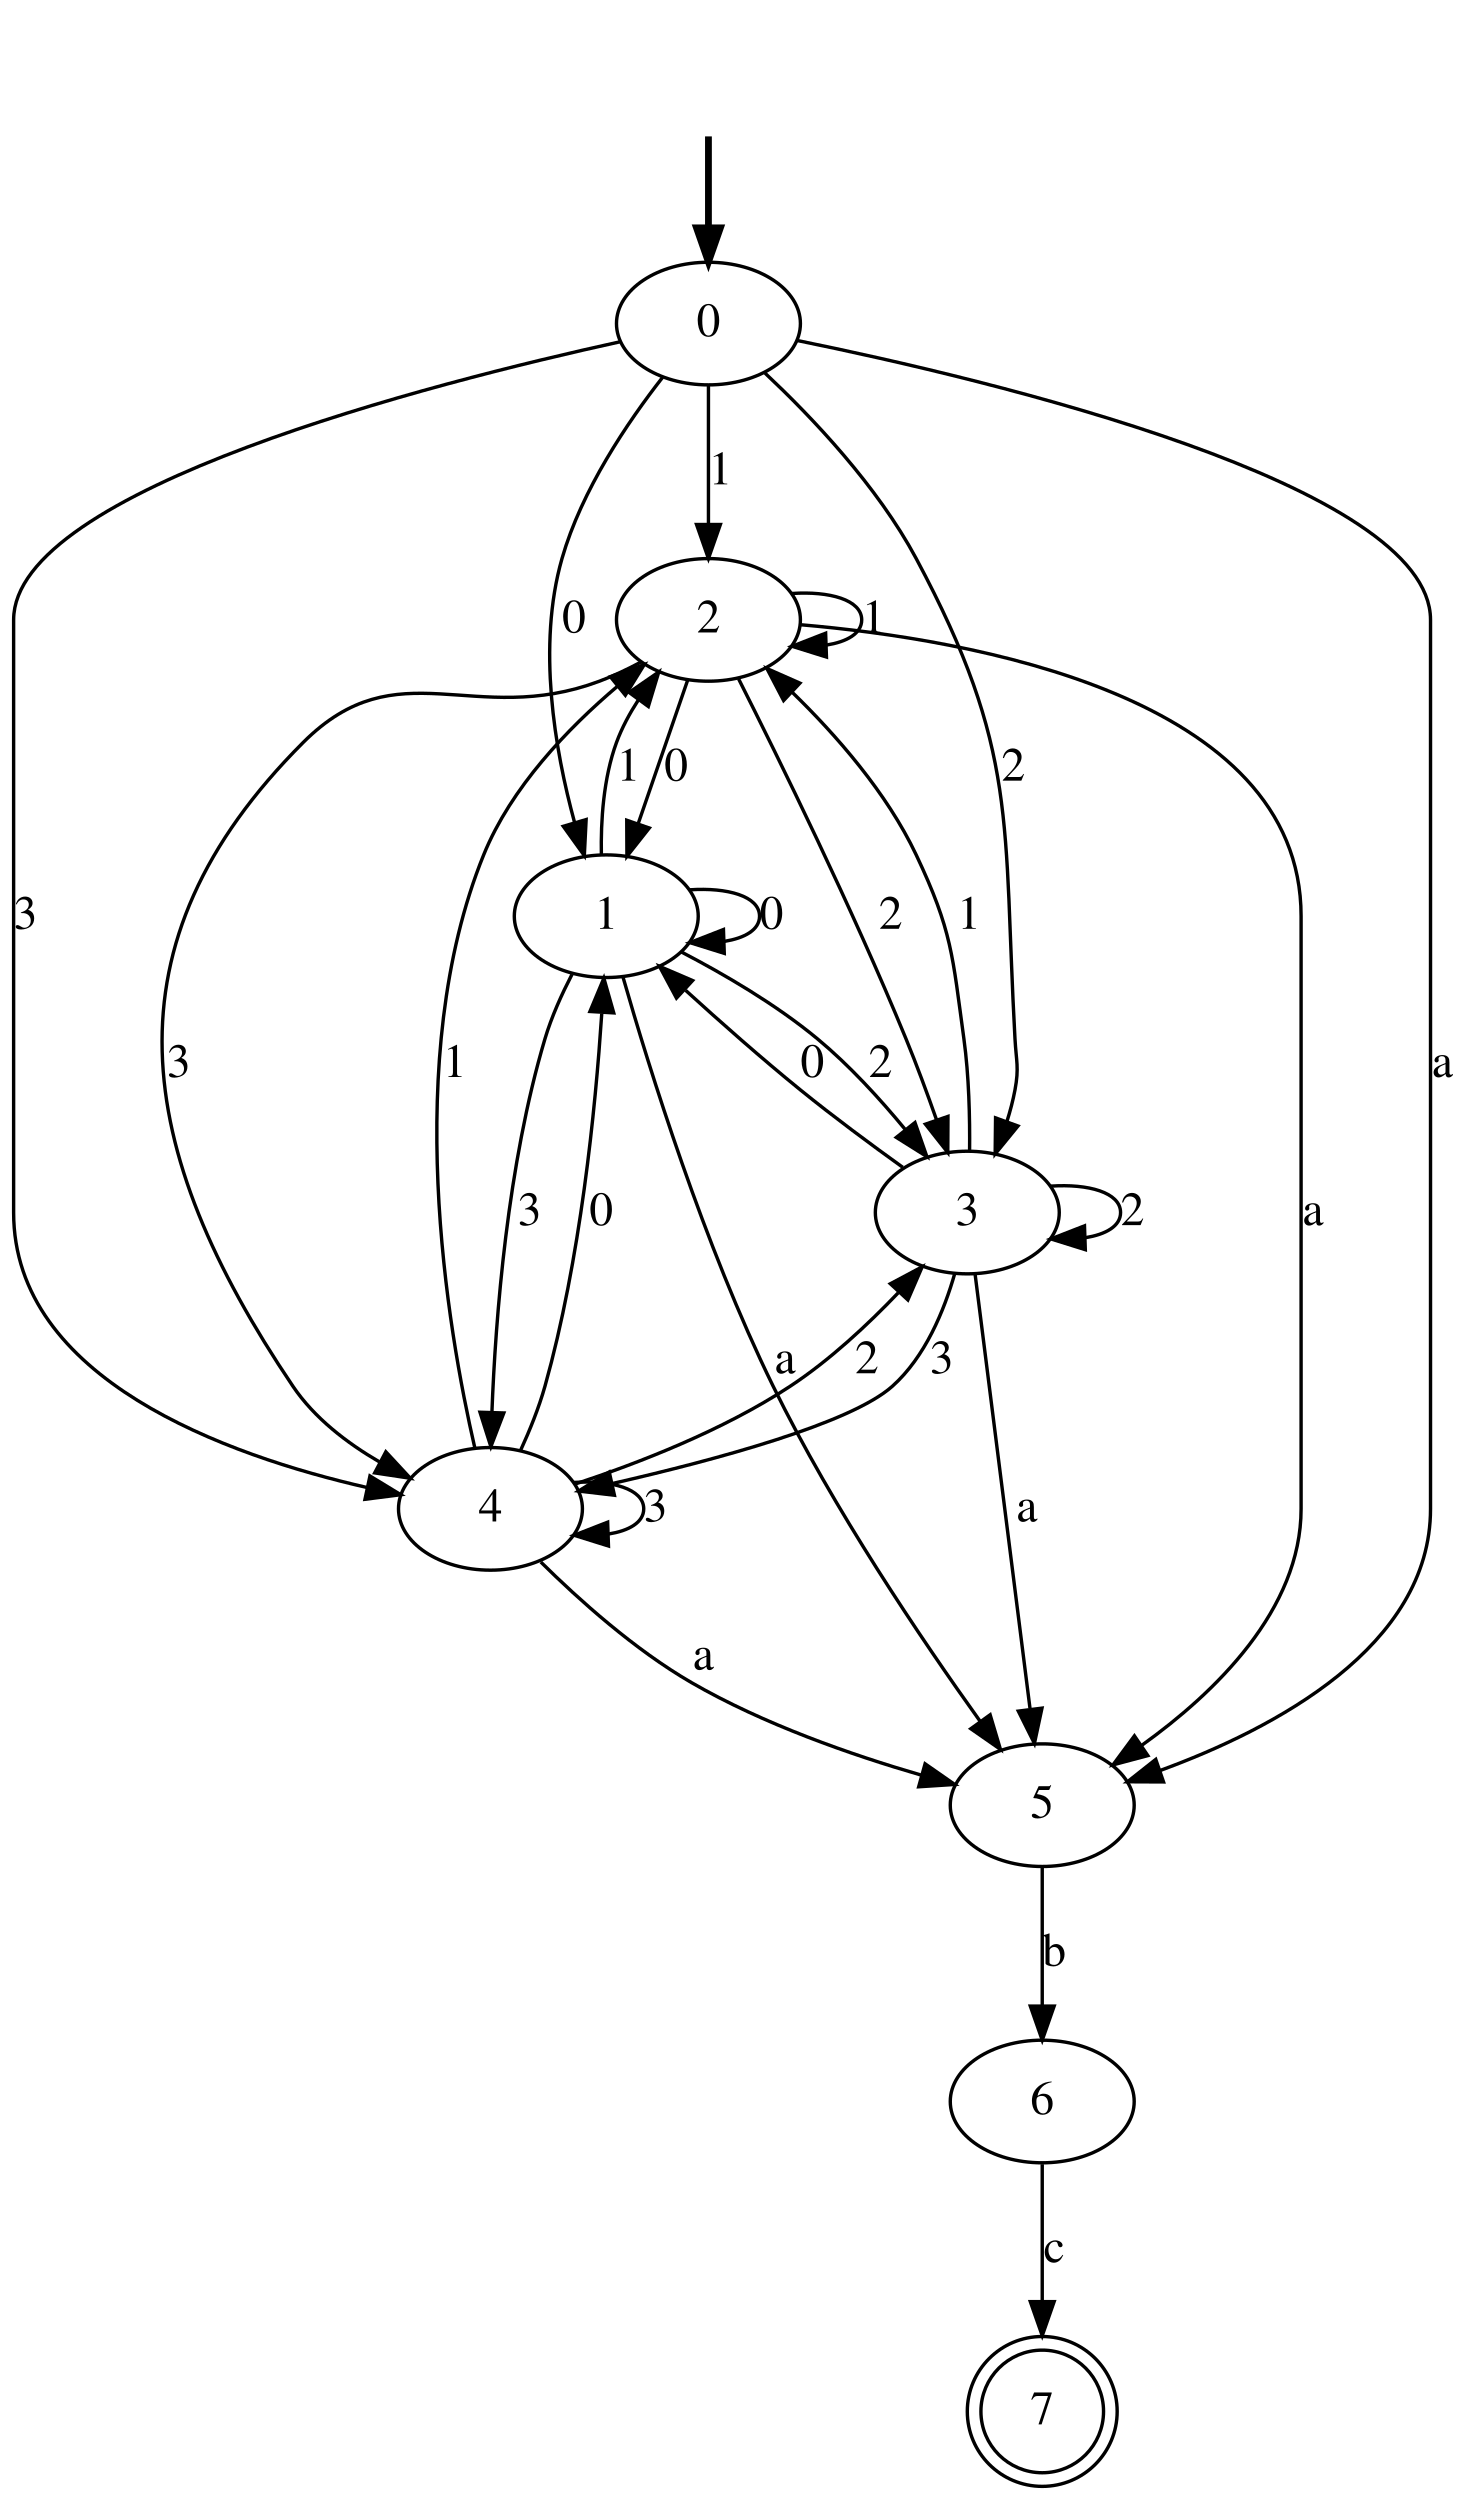
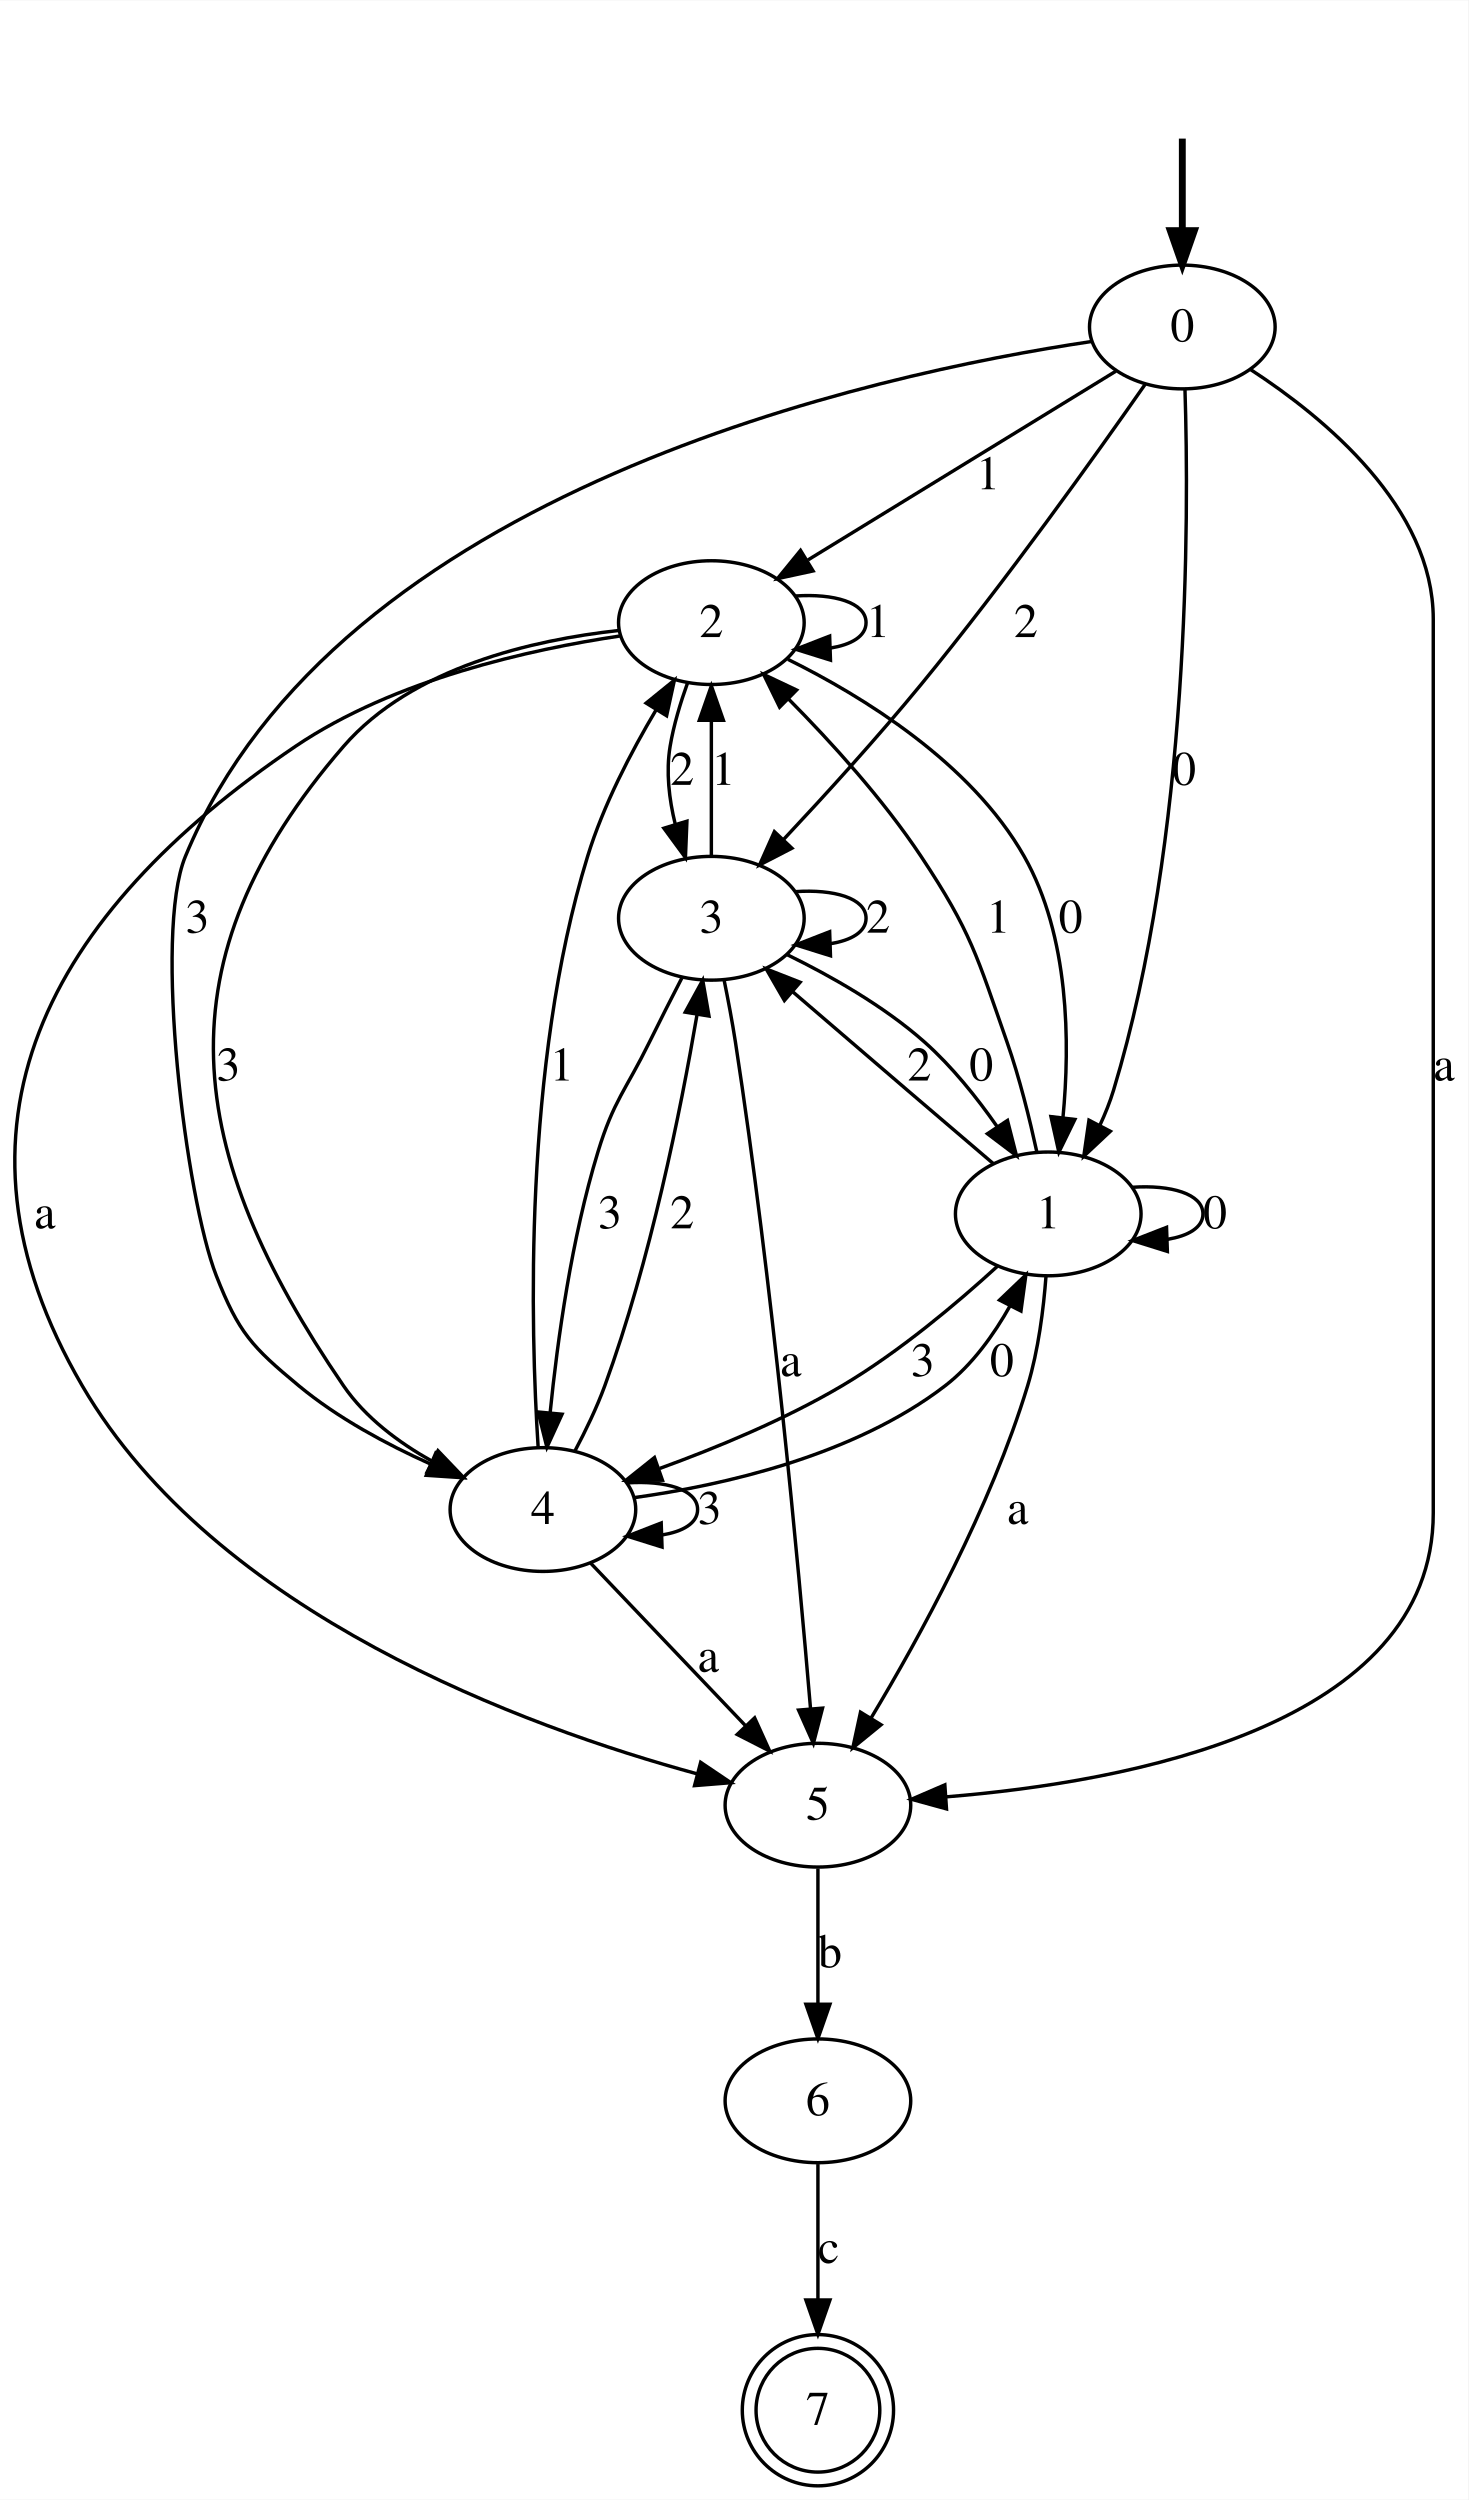
- <svg xmlns="http://www.w3.org/2000/svg" width="431pt" height="734pt" viewBox="0.00 0.00 431.00 734.00">
-   <g id="graph0" class="graph" transform="scale(1 1) rotate(0) translate(4 730)">
-     <polygon fill="#ffffff" stroke="transparent" points="-4,4 -4,-730 427,-730 427,4 -4,4" />
+ <svg xmlns="http://www.w3.org/2000/svg" width="427pt" height="727pt" viewBox="0.00 0.00 427.14 727.00">
+   <g id="graph0" class="graph" transform="scale(1 1) rotate(0) translate(4 723)">
+     <polygon fill="white" stroke="transparent" points="-4,4 -4,-723 423.14,-723 423.14,4 -4,4" />
    <g id="node1" class="node">
</g>
-     <g id="node9" class="node">
-       <ellipse fill="none" stroke="#000000" cx="204" cy="-635" rx="27" ry="18" />
-       <text text-anchor="middle" x="204" y="-631.3" font-family="Times,serif" font-size="14.00" fill="#000000">0</text>
+     <g id="node4" class="node">
+       <ellipse fill="none" stroke="black" cx="339.93" cy="-628" rx="27" ry="18" />
+       <text text-anchor="middle" x="339.93" y="-623.8" font-family="Times,serif" font-size="14.00">0</text>
    </g>
    <g id="edge1" class="edge">
-       <path fill="none" stroke="#000000" stroke-width="2" d="M204,-689.955C204,-681.883 204,-672.176 204,-663.182" />
-       <polygon fill="#000000" stroke="#000000" stroke-width="2" points="207.5,-663.09 204,-653.09 200.5,-663.09 207.5,-663.09" />
+       <path fill="none" stroke="black" stroke-width="2" d="M339.93,-682.81C339.93,-674.79 339.93,-665.05 339.93,-656.07" />
+       <polygon fill="black" stroke="black" stroke-width="2" points="343.43,-656.03 339.93,-646.03 336.43,-656.03 343.43,-656.03" />
    </g>
    <g id="node2" class="node">
-       <ellipse fill="none" stroke="#000000" cx="302" cy="-113" rx="27" ry="18" />
-       <text text-anchor="middle" x="302" y="-109.3" font-family="Times,serif" font-size="14.00" fill="#000000">6</text>
+       <ellipse fill="none" stroke="black" cx="202.93" cy="-542" rx="27" ry="18" />
+       <text text-anchor="middle" x="202.93" y="-537.8" font-family="Times,serif" font-size="14.00">2</text>
+     </g>
+     <g id="edge13" class="edge">
+       <path fill="none" stroke="black" d="M227.46,-549.75C238.44,-550.49 247.93,-547.91 247.93,-542 247.93,-538.03 243.64,-535.56 237.5,-534.59" />
+       <polygon fill="black" stroke="black" points="237.58,-531.09 227.46,-534.25 237.34,-538.09 237.58,-531.09" />
+       <text text-anchor="middle" x="251.43" y="-537.8" font-family="Times,serif" font-size="14.00">1</text>
+     </g>
+     <g id="node3" class="node">
+       <ellipse fill="none" stroke="black" cx="202.93" cy="-456" rx="27" ry="18" />
+       <text text-anchor="middle" x="202.93" y="-451.8" font-family="Times,serif" font-size="14.00">3</text>
+     </g>
+     <g id="edge14" class="edge">
+       <path fill="none" stroke="black" d="M196.04,-524.56C193.97,-518.79 191.96,-512.21 190.93,-506 189.7,-498.6 190.63,-490.67 192.42,-483.39" />
+       <polygon fill="black" stroke="black" points="195.82,-484.24 195.39,-473.65 189.12,-482.2 195.82,-484.24" />
+       <text text-anchor="middle" x="194.43" y="-494.8" font-family="Times,serif" font-size="14.00">2</text>
+     </g>
+     <g id="node7" class="node">
+       <ellipse fill="none" stroke="black" cx="233.93" cy="-198" rx="27" ry="18" />
+       <text text-anchor="middle" x="233.93" y="-193.8" font-family="Times,serif" font-size="14.00">5</text>
+     </g>
+     <g id="edge16" class="edge">
+       <path fill="none" stroke="black" d="M176.38,-538.12C150.43,-534.26 110.73,-525.48 81.93,-506 9.75,-457.19 -23.98,-395.27 19.93,-320 58.66,-253.61 148.81,-220.75 198.86,-207.09" />
+       <polygon fill="black" stroke="black" points="199.82,-210.46 208.6,-204.54 198.04,-203.69 199.82,-210.46" />
+       <text text-anchor="middle" x="9.04" y="-365.8" font-family="Times,serif" font-size="14.00">a</text>
+     </g>
+     <g id="node8" class="node">
+       <ellipse fill="none" stroke="black" cx="153.93" cy="-284" rx="27" ry="18" />
+       <text text-anchor="middle" x="153.93" y="-279.8" font-family="Times,serif" font-size="14.00">4</text>
+     </g>
+     <g id="edge15" class="edge">
+       <path fill="none" stroke="black" d="M175.84,-539.7C151.26,-537 115.89,-529.05 95.93,-506 41.81,-443.51 49.23,-388.22 95.93,-320 102.27,-310.73 111.95,-303.51 121.6,-298.1" />
+       <polygon fill="black" stroke="black" points="123.4,-301.11 130.73,-293.45 120.23,-294.87 123.4,-301.11" />
+       <text text-anchor="middle" x="62.43" y="-408.8" font-family="Times,serif" font-size="14.00">3</text>
+     </g>
+     <g id="node9" class="node">
+       <ellipse fill="none" stroke="black" cx="300.93" cy="-370" rx="27" ry="18" />
+       <text text-anchor="middle" x="300.93" y="-365.8" font-family="Times,serif" font-size="14.00">1</text>
+     </g>
+     <g id="edge12" class="edge">
+       <path fill="none" stroke="black" d="M225.19,-531.32C246.78,-520.65 278.45,-501.31 293.93,-474 307.07,-450.82 307.31,-419.82 305.2,-397.91" />
+       <polygon fill="black" stroke="black" points="308.67,-397.47 304.02,-387.95 301.72,-398.3 308.67,-397.47" />
+       <text text-anchor="middle" x="307.43" y="-451.8" font-family="Times,serif" font-size="14.00">0</text>
+     </g>
+     <g id="edge18" class="edge">
+       <path fill="none" stroke="black" d="M202.93,-474.1C202.93,-485.37 202.93,-500.38 202.93,-513.33" />
+       <polygon fill="black" stroke="black" points="199.43,-513.6 202.93,-523.6 206.43,-513.6 199.43,-513.6" />
+       <text text-anchor="middle" x="206.43" y="-494.8" font-family="Times,serif" font-size="14.00">1</text>
+     </g>
+     <g id="edge19" class="edge">
+       <path fill="none" stroke="black" d="M227.46,-463.75C238.44,-464.49 247.93,-461.91 247.93,-456 247.93,-452.03 243.64,-449.56 237.5,-448.59" />
+       <polygon fill="black" stroke="black" points="237.58,-445.09 227.46,-448.25 237.34,-452.09 237.58,-445.09" />
+       <text text-anchor="middle" x="251.43" y="-451.8" font-family="Times,serif" font-size="14.00">2</text>
+     </g>
+     <g id="edge21" class="edge">
+       <path fill="none" stroke="black" d="M206.65,-437.96C207.81,-432.27 209.02,-425.88 209.93,-420 220.63,-350.5 228.26,-267.97 231.77,-226.17" />
+       <polygon fill="black" stroke="black" points="235.27,-226.23 232.61,-215.98 228.3,-225.66 235.27,-226.23" />
+       <text text-anchor="middle" x="226.04" y="-322.8" font-family="Times,serif" font-size="14.00">a</text>
+     </g>
+     <g id="edge20" class="edge">
+       <path fill="none" stroke="black" d="M194.38,-438.68C191.35,-432.81 187.94,-426.13 184.93,-420 178,-405.9 174.51,-403.02 169.93,-388 162.28,-362.94 158.17,-333.29 156.04,-312.25" />
+       <polygon fill="black" stroke="black" points="159.5,-311.73 155.09,-302.1 152.53,-312.38 159.5,-311.73" />
+       <text text-anchor="middle" x="173.43" y="-365.8" font-family="Times,serif" font-size="14.00">3</text>
+     </g>
+     <g id="edge17" class="edge">
+       <path fill="none" stroke="black" d="M225.05,-445.37C237.59,-439.25 253.09,-430.5 264.93,-420 272.9,-412.93 280.18,-403.82 286.08,-395.37" />
+       <polygon fill="black" stroke="black" points="289.07,-397.19 291.69,-386.93 283.24,-393.32 289.07,-397.19" />
+       <text text-anchor="middle" x="281.43" y="-408.8" font-family="Times,serif" font-size="14.00">0</text>
+     </g>
+     <g id="edge3" class="edge">
+       <path fill="none" stroke="black" d="M320.59,-615.14C297.23,-600.82 257.76,-576.62 231.04,-560.24" />
+       <polygon fill="black" stroke="black" points="232.52,-557.04 222.17,-554.8 228.87,-563.01 232.52,-557.04" />
+       <text text-anchor="middle" x="283.43" y="-580.8" font-family="Times,serif" font-size="14.00">1</text>
+     </g>
+     <g id="edge4" class="edge">
+       <path fill="none" stroke="black" d="M329.08,-611.27C314.75,-590.73 288.46,-553.89 263.93,-524 251.2,-508.49 236.02,-491.81 223.98,-478.97" />
+       <polygon fill="black" stroke="black" points="226.36,-476.38 216.95,-471.51 221.27,-481.19 226.36,-476.38" />
+       <text text-anchor="middle" x="294.43" y="-537.8" font-family="Times,serif" font-size="14.00">2</text>
+     </g>
+     <g id="edge6" class="edge">
+       <path fill="none" stroke="black" d="M359.88,-615.55C381.49,-601.49 412.93,-575.46 412.93,-543 412.93,-543 412.93,-543 412.93,-283 412.93,-221.02 323.88,-204.68 271.4,-200.44" />
+       <polygon fill="black" stroke="black" points="271.33,-196.92 261.12,-199.72 270.85,-203.91 271.33,-196.92" />
+       <text text-anchor="middle" x="416.04" y="-408.8" font-family="Times,serif" font-size="14.00">a</text>
+     </g>
+     <g id="edge5" class="edge">
+       <path fill="none" stroke="black" d="M313.47,-623.77C250.59,-614.41 94.15,-580.76 49.93,-474 40.55,-451.35 50.06,-374.61 58.93,-352 65.42,-335.45 69.25,-331.35 82.93,-320 94.22,-310.63 108.45,-302.99 121.19,-297.26" />
+       <polygon fill="black" stroke="black" points="122.75,-300.4 130.58,-293.26 120.01,-293.96 122.75,-300.4" />
+       <text text-anchor="middle" x="53.43" y="-451.8" font-family="Times,serif" font-size="14.00">3</text>
+     </g>
+     <g id="edge2" class="edge">
+       <path fill="none" stroke="black" d="M340.7,-609.92C341.9,-572.22 342.13,-479.38 319.93,-406 318.9,-402.59 317.51,-399.13 315.95,-395.78" />
+       <polygon fill="black" stroke="black" points="318.99,-394.03 311.27,-386.78 312.78,-397.26 318.99,-394.03" />
+       <text text-anchor="middle" x="340.43" y="-494.8" font-family="Times,serif" font-size="14.00">0</text>
    </g>
    <g id="node5" class="node">
-       <ellipse fill="none" stroke="#000000" cx="302" cy="-22" rx="18" ry="18" />
-       <ellipse fill="none" stroke="#000000" cx="302" cy="-22" rx="22" ry="22" />
-       <text text-anchor="middle" x="302" y="-18.3" font-family="Times,serif" font-size="14.00" fill="#000000">7</text>
+       <ellipse fill="none" stroke="black" cx="233.93" cy="-22" rx="18" ry="18" />
+       <ellipse fill="none" stroke="black" cx="233.93" cy="-22" rx="22" ry="22" />
+       <text text-anchor="middle" x="233.93" y="-17.8" font-family="Times,serif" font-size="14.00">7</text>
+     </g>
+     <g id="node6" class="node">
+       <ellipse fill="none" stroke="black" cx="233.93" cy="-112" rx="27" ry="18" />
+       <text text-anchor="middle" x="233.93" y="-107.8" font-family="Times,serif" font-size="14.00">6</text>
    </g>
    <g id="edge28" class="edge">
-       <path fill="none" stroke="#000000" d="M302,-94.585C302,-83.111 302,-68.023 302,-54.577" />
-       <polygon fill="#000000" stroke="#000000" points="305.5,-54.246 302,-44.246 298.5,-54.247 305.5,-54.246" />
-       <text text-anchor="middle" x="305.5" y="-65.8" font-family="Times,serif" font-size="14.00" fill="#000000">c</text>
-     </g>
-     <g id="node3" class="node">
-       <ellipse fill="none" stroke="#000000" cx="204" cy="-548" rx="27" ry="18" />
-       <text text-anchor="middle" x="204" y="-544.3" font-family="Times,serif" font-size="14.00" fill="#000000">2</text>
-     </g>
-     <g id="edge13" class="edge">
-       <path fill="none" stroke="#000000" d="M228.532,-555.752C239.508,-556.49 249,-553.906 249,-548 249,-544.032 244.715,-541.563 238.574,-540.594" />
-       <polygon fill="#000000" stroke="#000000" points="238.647,-537.095 228.532,-540.248 238.406,-544.091 238.647,-537.095" />
-       <text text-anchor="middle" x="252.5" y="-544.3" font-family="Times,serif" font-size="14.00" fill="#000000">1</text>
-     </g>
-     <g id="node4" class="node">
-       <ellipse fill="none" stroke="#000000" cx="302" cy="-200" rx="27" ry="18" />
-       <text text-anchor="middle" x="302" y="-196.3" font-family="Times,serif" font-size="14.00" fill="#000000">5</text>
-     </g>
-     <g id="edge16" class="edge">
-       <path fill="none" stroke="#000000" d="M231.188,-546.565C280.125,-542.361 378,-525.846 378,-461 378,-461 378,-461 378,-287 378,-257.387 352.716,-232.991 331.316,-217.646" />
-       <polygon fill="#000000" stroke="#000000" points="333.004,-214.561 322.767,-211.829 329.066,-220.349 333.004,-214.561" />
-       <text text-anchor="middle" x="381.5" y="-370.3" font-family="Times,serif" font-size="14.00" fill="#000000">a</text>
-     </g>
-     <g id="node6" class="node">
-       <ellipse fill="none" stroke="#000000" cx="174" cy="-461" rx="27" ry="18" />
-       <text text-anchor="middle" x="174" y="-457.3" font-family="Times,serif" font-size="14.00" fill="#000000">1</text>
-     </g>
-     <g id="edge12" class="edge">
-       <path fill="none" stroke="#000000" d="M197.929,-530.394C193.741,-518.248 188.092,-501.867 183.335,-488.071" />
-       <polygon fill="#000000" stroke="#000000" points="186.631,-486.892 180.062,-478.58 180.013,-489.174 186.631,-486.892" />
-       <text text-anchor="middle" x="194.5" y="-500.8" font-family="Times,serif" font-size="14.00" fill="#000000">0</text>
-     </g>
-     <g id="node7" class="node">
-       <ellipse fill="none" stroke="#000000" cx="140" cy="-287" rx="27" ry="18" />
-       <text text-anchor="middle" x="140" y="-283.3" font-family="Times,serif" font-size="14.00" fill="#000000">4</text>
-     </g>
-     <g id="edge15" class="edge">
-       <path fill="none" stroke="#000000" d="M184.142,-535.594C180.22,-533.502 176.059,-531.52 172,-530 135.021,-516.157 112.921,-539.92 85,-512 25.596,-452.596 35.049,-392.666 82,-323 88.274,-313.69 97.846,-306.341 107.417,-300.776" />
-       <polygon fill="#000000" stroke="#000000" points="109.28,-303.75 116.484,-295.982 106.008,-297.562 109.28,-303.75" />
-       <text text-anchor="middle" x="48.5" y="-413.8" font-family="Times,serif" font-size="14.00" fill="#000000">3</text>
-     </g>
-     <g id="node8" class="node">
-       <ellipse fill="none" stroke="#000000" cx="280" cy="-374" rx="27" ry="18" />
-       <text text-anchor="middle" x="280" y="-370.3" font-family="Times,serif" font-size="14.00" fill="#000000">3</text>
-     </g>
-     <g id="edge14" class="edge">
-       <path fill="none" stroke="#000000" d="M212.824,-530.732C224.713,-507.157 246.204,-463.433 262,-425 265.127,-417.392 268.222,-409.018 270.94,-401.293" />
-       <polygon fill="#000000" stroke="#000000" points="274.321,-402.227 274.268,-391.632 267.702,-399.947 274.321,-402.227" />
-       <text text-anchor="middle" x="257.5" y="-457.3" font-family="Times,serif" font-size="14.00" fill="#000000">2</text>
+       <path fill="none" stroke="black" d="M233.93,-93.61C233.93,-82.39 233.93,-67.46 233.93,-54.23" />
+       <polygon fill="black" stroke="black" points="237.43,-54.07 233.93,-44.07 230.43,-54.07 237.43,-54.07" />
+       <text text-anchor="middle" x="237.04" y="-64.8" font-family="Times,serif" font-size="14.00">c</text>
    </g>
    <g id="edge27" class="edge">
-       <path fill="none" stroke="#000000" d="M302,-181.974C302,-170.192 302,-154.561 302,-141.158" />
-       <polygon fill="#000000" stroke="#000000" points="305.5,-141.003 302,-131.003 298.5,-141.003 305.5,-141.003" />
-       <text text-anchor="middle" x="305.5" y="-152.8" font-family="Times,serif" font-size="14.00" fill="#000000">b</text>
+       <path fill="none" stroke="black" d="M233.93,-179.6C233.93,-168.26 233.93,-153.23 233.93,-140.32" />
+       <polygon fill="black" stroke="black" points="237.43,-140.1 233.93,-130.1 230.43,-140.1 237.43,-140.1" />
+       <text text-anchor="middle" x="237.43" y="-150.8" font-family="Times,serif" font-size="14.00">b</text>
+     </g>
+     <g id="edge23" class="edge">
+       <path fill="none" stroke="black" d="M152.54,-302.16C150.37,-335.92 148.16,-413.02 166.93,-474 171.51,-488.88 179.51,-504.27 186.81,-516.54" />
+       <polygon fill="black" stroke="black" points="183.96,-518.59 192.18,-525.26 189.91,-514.91 183.96,-518.59" />
+       <text text-anchor="middle" x="159.43" y="-408.8" font-family="Times,serif" font-size="14.00">1</text>
+     </g>
+     <g id="edge24" class="edge">
+       <path fill="none" stroke="black" d="M163.22,-301C166.32,-306.84 169.58,-313.58 171.93,-320 185.19,-356.29 194.02,-400.21 198.75,-427.88" />
+       <polygon fill="black" stroke="black" points="195.34,-428.69 200.42,-437.99 202.24,-427.55 195.34,-428.69" />
+       <text text-anchor="middle" x="194.43" y="-365.8" font-family="Times,serif" font-size="14.00">2</text>
+     </g>
+     <g id="edge26" class="edge">
+       <path fill="none" stroke="black" d="M167.86,-268.37C180.29,-255.32 198.67,-236.03 212.88,-221.1" />
+       <polygon fill="black" stroke="black" points="215.52,-223.4 219.89,-213.75 210.45,-218.57 215.52,-223.4" />
+       <text text-anchor="middle" x="202.04" y="-236.8" font-family="Times,serif" font-size="14.00">a</text>
+     </g>
+     <g id="edge25" class="edge">
+       <path fill="none" stroke="black" d="M178.46,-291.75C189.44,-292.49 198.93,-289.91 198.93,-284 198.93,-280.03 194.64,-277.56 188.5,-276.59" />
+       <polygon fill="black" stroke="black" points="188.58,-273.09 178.46,-276.25 188.34,-280.09 188.58,-273.09" />
+       <text text-anchor="middle" x="202.43" y="-279.8" font-family="Times,serif" font-size="14.00">3</text>
+     </g>
+     <g id="edge22" class="edge">
+       <path fill="none" stroke="black" d="M180.57,-287.48C206.04,-291.02 244.38,-299.57 270.93,-320 278.82,-326.08 285.12,-334.87 289.87,-343.34" />
+       <polygon fill="black" stroke="black" points="286.76,-344.93 294.42,-352.25 292.99,-341.75 286.76,-344.93" />
+       <text text-anchor="middle" x="287.43" y="-322.8" font-family="Times,serif" font-size="14.00">0</text>
    </g>
    <g id="edge8" class="edge">
-       <path fill="none" stroke="#000000" d="M172.561,-478.979C172.369,-488.988 173.156,-501.506 177,-512 178.585,-516.326 180.872,-520.569 183.454,-524.538" />
-       <polygon fill="#000000" stroke="#000000" points="180.698,-526.698 189.419,-532.714 186.353,-522.573 180.698,-526.698" />
-       <text text-anchor="middle" x="180.5" y="-500.8" font-family="Times,serif" font-size="14.00" fill="#000000">1</text>
+       <path fill="none" stroke="black" d="M297.61,-388.02C295.54,-397.55 292.58,-409.58 288.93,-420 280.19,-444.96 278.56,-451.97 263.93,-474 252.91,-490.61 237.85,-507.19 225.46,-519.7" />
+       <polygon fill="black" stroke="black" points="222.79,-517.41 218.14,-526.93 227.72,-522.39 222.79,-517.41" />
+       <text text-anchor="middle" x="286.43" y="-451.8" font-family="Times,serif" font-size="14.00">1</text>
+     </g>
+     <g id="edge9" class="edge">
+       <path fill="none" stroke="black" d="M284.95,-384.62C277.37,-391.09 268.17,-398.94 259.93,-406 248.98,-415.38 236.87,-425.79 226.63,-434.59" />
+       <polygon fill="black" stroke="black" points="224.18,-432.08 218.89,-441.26 228.75,-437.39 224.18,-432.08" />
+       <text text-anchor="middle" x="263.43" y="-408.8" font-family="Times,serif" font-size="14.00">2</text>
    </g>
    <g id="edge11" class="edge">
-       <path fill="none" stroke="#000000" d="M178.934,-443.044C186.63,-416.193 202.734,-364.314 223,-323 240.62,-287.081 266.496,-248.758 283.778,-224.612" />
-       <polygon fill="#000000" stroke="#000000" points="286.702,-226.543 289.726,-216.389 281.03,-222.441 286.702,-226.543" />
-       <text text-anchor="middle" x="226.5" y="-326.8" font-family="Times,serif" font-size="14.00" fill="#000000">a</text>
+       <path fill="none" stroke="black" d="M300.28,-351.92C299.57,-342.37 298.06,-330.33 294.93,-320 284.2,-284.62 263.66,-247.09 249.4,-223.37" />
+       <polygon fill="black" stroke="black" points="252.29,-221.39 244.08,-214.69 246.32,-225.05 252.29,-221.39" />
+       <text text-anchor="middle" x="292.04" y="-279.8" font-family="Times,serif" font-size="14.00">a</text>
+     </g>
+     <g id="edge10" class="edge">
+       <path fill="none" stroke="black" d="M286.1,-354.73C274.5,-344.12 257.6,-329.85 240.93,-320 224.33,-310.19 204.47,-301.97 187.92,-295.96" />
+       <polygon fill="black" stroke="black" points="188.7,-292.53 178.1,-292.52 186.38,-299.13 188.7,-292.53" />
+       <text text-anchor="middle" x="264.43" y="-322.8" font-family="Times,serif" font-size="14.00">3</text>
    </g>
    <g id="edge7" class="edge">
-       <path fill="none" stroke="#000000" d="M198.532,-468.752C209.508,-469.49 219,-466.906 219,-461 219,-457.032 214.715,-454.563 208.574,-453.594" />
-       <polygon fill="#000000" stroke="#000000" points="208.647,-450.095 198.532,-453.248 208.406,-457.091 208.647,-450.095" />
-       <text text-anchor="middle" x="222.5" y="-457.3" font-family="Times,serif" font-size="14.00" fill="#000000">0</text>
-     </g>
-     <g id="edge10" class="edge">
-       <path fill="none" stroke="#000000" d="M163.94,-443.925C160.925,-438.099 157.915,-431.429 156,-425 145.009,-388.106 141.504,-343.574 140.422,-315.269" />
-       <polygon fill="#000000" stroke="#000000" points="143.921,-315.153 140.116,-305.265 136.924,-315.368 143.921,-315.153" />
-       <text text-anchor="middle" x="151.5" y="-370.3" font-family="Times,serif" font-size="14.00" fill="#000000">3</text>
-     </g>
-     <g id="edge9" class="edge">
-       <path fill="none" stroke="#000000" d="M196.095,-450.477C208.48,-444.031 223.834,-435.093 236,-425 245.371,-417.226 254.399,-407.339 261.811,-398.343" />
-       <polygon fill="#000000" stroke="#000000" points="264.632,-400.42 268.128,-390.419 259.158,-396.057 264.632,-400.42" />
-       <text text-anchor="middle" x="254.5" y="-413.8" font-family="Times,serif" font-size="14.00" fill="#000000">2</text>
-     </g>
-     <g id="edge23" class="edge">
-       <path fill="none" stroke="#000000" d="M135.43,-304.784C127.38,-339.708 113.704,-419.067 138,-479 146.04,-498.832 162.754,-516.209 177.35,-528.563" />
-       <polygon fill="#000000" stroke="#000000" points="175.197,-531.323 185.172,-534.894 179.601,-525.882 175.197,-531.323" />
-       <text text-anchor="middle" x="129.5" y="-413.8" font-family="Times,serif" font-size="14.00" fill="#000000">1</text>
-     </g>
-     <g id="edge26" class="edge">
-       <path fill="none" stroke="#000000" d="M154.779,-271.395C166.026,-260.267 182.359,-245.628 199,-236 220.04,-223.827 245.866,-214.812 266.394,-208.848" />
-       <polygon fill="#000000" stroke="#000000" points="267.605,-212.144 276.296,-206.086 265.724,-205.402 267.605,-212.144" />
-       <text text-anchor="middle" x="202.5" y="-239.8" font-family="Times,serif" font-size="14.00" fill="#000000">a</text>
-     </g>
-     <g id="edge22" class="edge">
-       <path fill="none" stroke="#000000" d="M148.856,-304.202C151.53,-310.036 154.224,-316.679 156,-323 166.387,-359.962 170.815,-404.209 172.679,-432.456" />
-       <polygon fill="#000000" stroke="#000000" points="169.207,-433.029 173.294,-442.804 176.194,-432.614 169.207,-433.029" />
-       <text text-anchor="middle" x="172.5" y="-370.3" font-family="Times,serif" font-size="14.00" fill="#000000">0</text>
-     </g>
-     <g id="edge25" class="edge">
-       <path fill="none" stroke="#000000" d="M164.532,-294.752C175.508,-295.49 185,-292.906 185,-287 185,-283.032 180.715,-280.563 174.574,-279.594" />
-       <polygon fill="#000000" stroke="#000000" points="174.647,-276.095 164.532,-279.248 174.406,-283.091 174.647,-276.095" />
-       <text text-anchor="middle" x="188.5" y="-283.3" font-family="Times,serif" font-size="14.00" fill="#000000">3</text>
-     </g>
-     <g id="edge24" class="edge">
-       <path fill="none" stroke="#000000" d="M164.775,-294.266C183.134,-300.312 208.281,-310.024 228,-323 239.554,-330.603 250.727,-341.018 259.736,-350.456" />
-       <polygon fill="#000000" stroke="#000000" points="257.403,-353.09 266.755,-358.07 262.55,-348.345 257.403,-353.09" />
-       <text text-anchor="middle" x="250.5" y="-326.8" font-family="Times,serif" font-size="14.00" fill="#000000">2</text>
-     </g>
-     <g id="edge18" class="edge">
-       <path fill="none" stroke="#000000" d="M280.67,-392.018C280.777,-401.815 280.496,-414.121 279,-425 275.623,-449.562 275.588,-456.581 265,-479 256.381,-497.25 241.431,-514.278 228.489,-526.852" />
-       <polygon fill="#000000" stroke="#000000" points="226.067,-524.325 221.164,-533.717 230.854,-529.433 226.067,-524.325" />
-       <text text-anchor="middle" x="280.5" y="-457.3" font-family="Times,serif" font-size="14.00" fill="#000000">1</text>
-     </g>
-     <g id="edge21" class="edge">
-       <path fill="none" stroke="#000000" d="M282.272,-356.034C286.092,-325.818 293.833,-264.593 298.4,-228.471" />
-       <polygon fill="#000000" stroke="#000000" points="301.926,-228.489 299.708,-218.129 294.981,-227.611 301.926,-228.489" />
-       <text text-anchor="middle" x="297.5" y="-283.3" font-family="Times,serif" font-size="14.00" fill="#000000">a</text>
-     </g>
-     <g id="edge17" class="edge">
-       <path fill="none" stroke="#000000" d="M261.066,-387.262C251.838,-393.889 240.672,-402.151 231,-410 219.61,-419.244 207.436,-430.007 197.276,-439.256" />
-       <polygon fill="#000000" stroke="#000000" points="194.612,-436.95 189.613,-446.291 199.346,-442.107 194.612,-436.95" />
-       <text text-anchor="middle" x="234.5" y="-413.8" font-family="Times,serif" font-size="14.00" fill="#000000">0</text>
-     </g>
-     <g id="edge20" class="edge">
-       <path fill="none" stroke="#000000" d="M276.334,-356.161C273.207,-345.185 267.63,-331.615 258,-323 245.791,-312.078 206.043,-301.355 176.025,-294.493" />
-       <polygon fill="#000000" stroke="#000000" points="176.396,-290.99 165.874,-292.233 174.874,-297.822 176.396,-290.99" />
-       <text text-anchor="middle" x="272.5" y="-326.8" font-family="Times,serif" font-size="14.00" fill="#000000">3</text>
-     </g>
-     <g id="edge19" class="edge">
-       <path fill="none" stroke="#000000" d="M304.533,-381.752C315.508,-382.49 325,-379.906 325,-374 325,-370.032 320.715,-367.563 314.574,-366.594" />
-       <polygon fill="#000000" stroke="#000000" points="314.647,-363.095 304.533,-366.248 314.406,-370.091 314.647,-363.095" />
-       <text text-anchor="middle" x="328.5" y="-370.3" font-family="Times,serif" font-size="14.00" fill="#000000">2</text>
-     </g>
-     <g id="edge3" class="edge">
-       <path fill="none" stroke="#000000" d="M204,-616.973C204,-605.192 204,-589.561 204,-576.158" />
-       <polygon fill="#000000" stroke="#000000" points="207.5,-576.003 204,-566.003 200.5,-576.003 207.5,-576.003" />
-       <text text-anchor="middle" x="207.5" y="-587.8" font-family="Times,serif" font-size="14.00" fill="#000000">1</text>
-     </g>
-     <g id="edge6" class="edge">
-       <path fill="none" stroke="#000000" d="M229.995,-630.043C286.606,-618.506 416,-587.784 416,-548 416,-548 416,-548 416,-287 416,-246.552 370.087,-222.404 336.536,-210.157" />
-       <polygon fill="#000000" stroke="#000000" points="337.613,-206.826 327.018,-206.874 335.33,-213.443 337.613,-206.826" />
-       <text text-anchor="middle" x="419.5" y="-413.8" font-family="Times,serif" font-size="14.00" fill="#000000">a</text>
-     </g>
-     <g id="edge2" class="edge">
-       <path fill="none" stroke="#000000" d="M190.566,-619.244C180.22,-606.008 166.746,-586.084 161,-566 153.662,-540.352 158.834,-510.01 164.684,-488.556" />
-       <polygon fill="#000000" stroke="#000000" points="168.09,-489.379 167.558,-478.797 161.375,-487.401 168.09,-489.379" />
-       <text text-anchor="middle" x="164.5" y="-544.3" font-family="Times,serif" font-size="14.00" fill="#000000">0</text>
-     </g>
-     <g id="edge5" class="edge">
-       <path fill="none" stroke="#000000" d="M178.163,-629.679C123.27,-617.631 0,-586.31 0,-548 0,-548 0,-548 0,-374 0,-325.092 62.398,-302.711 103.88,-293.236" />
-       <polygon fill="#000000" stroke="#000000" points="104.618,-296.657 113.667,-291.148 103.157,-289.811 104.618,-296.657" />
-       <text text-anchor="middle" x="3.5" y="-457.3" font-family="Times,serif" font-size="14.00" fill="#000000">3</text>
-     </g>
-     <g id="edge4" class="edge">
-       <path fill="none" stroke="#000000" d="M220.62,-620.443C234.435,-607.47 253.612,-587.289 265,-566 295.177,-509.586 290.462,-488.88 294,-425 294.369,-418.344 295.229,-416.552 294,-410 293.425,-406.935 292.597,-403.796 291.627,-400.711" />
-       <polygon fill="#000000" stroke="#000000" points="294.876,-399.404 288.179,-391.195 288.295,-401.789 294.876,-399.404" />
-       <text text-anchor="middle" x="293.5" y="-500.8" font-family="Times,serif" font-size="14.00" fill="#000000">2</text>
+       <path fill="none" stroke="black" d="M325.46,-377.75C336.44,-378.49 345.93,-375.91 345.93,-370 345.93,-366.03 341.64,-363.56 335.5,-362.59" />
+       <polygon fill="black" stroke="black" points="335.58,-359.09 325.46,-362.25 335.34,-366.09 335.58,-359.09" />
+       <text text-anchor="middle" x="349.43" y="-365.8" font-family="Times,serif" font-size="14.00">0</text>
    </g>
  </g>
</svg>
